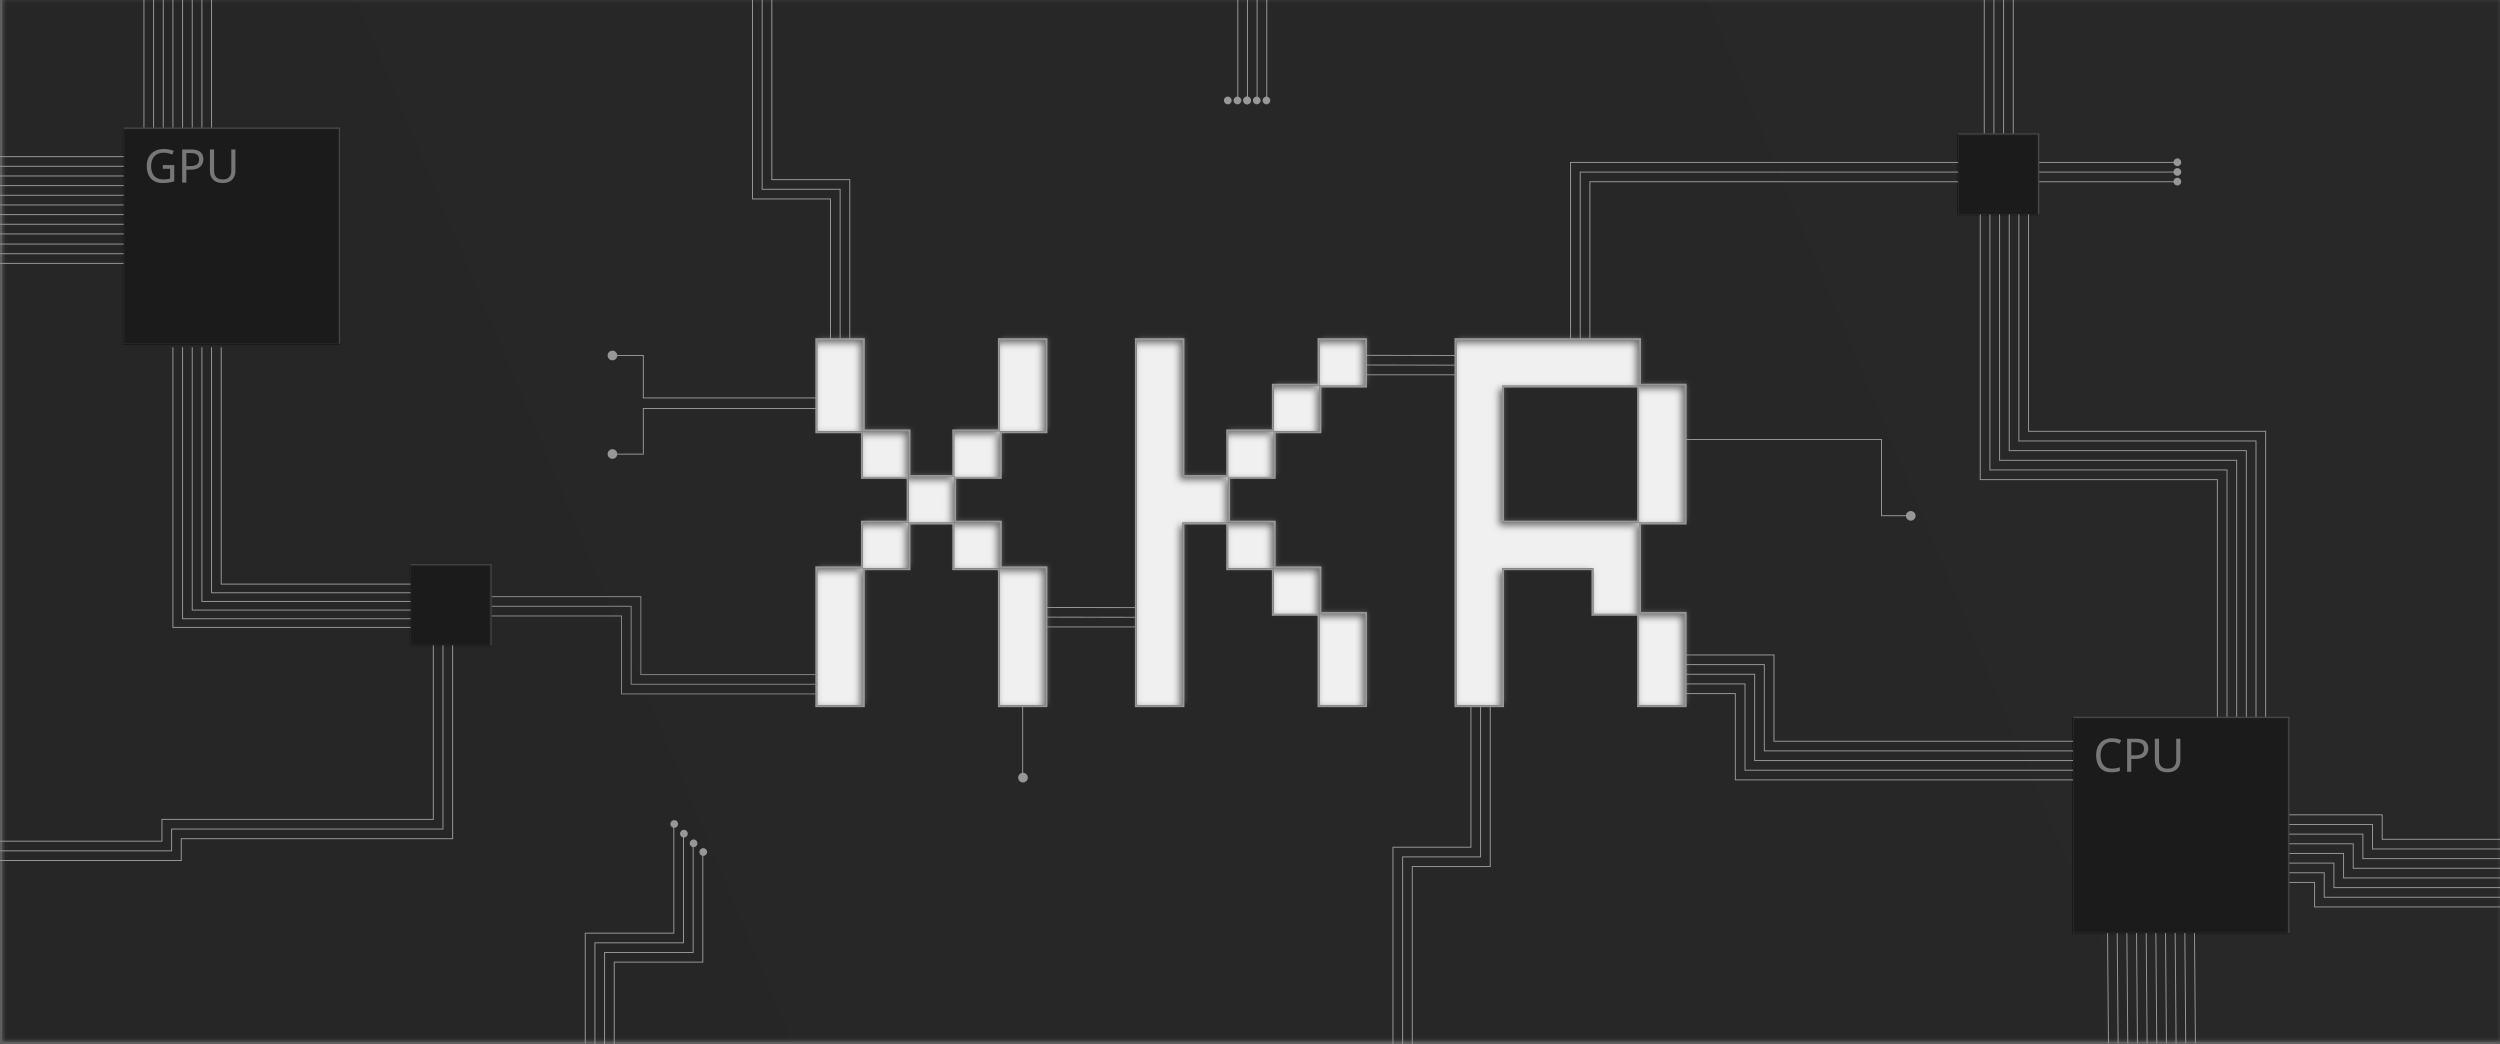
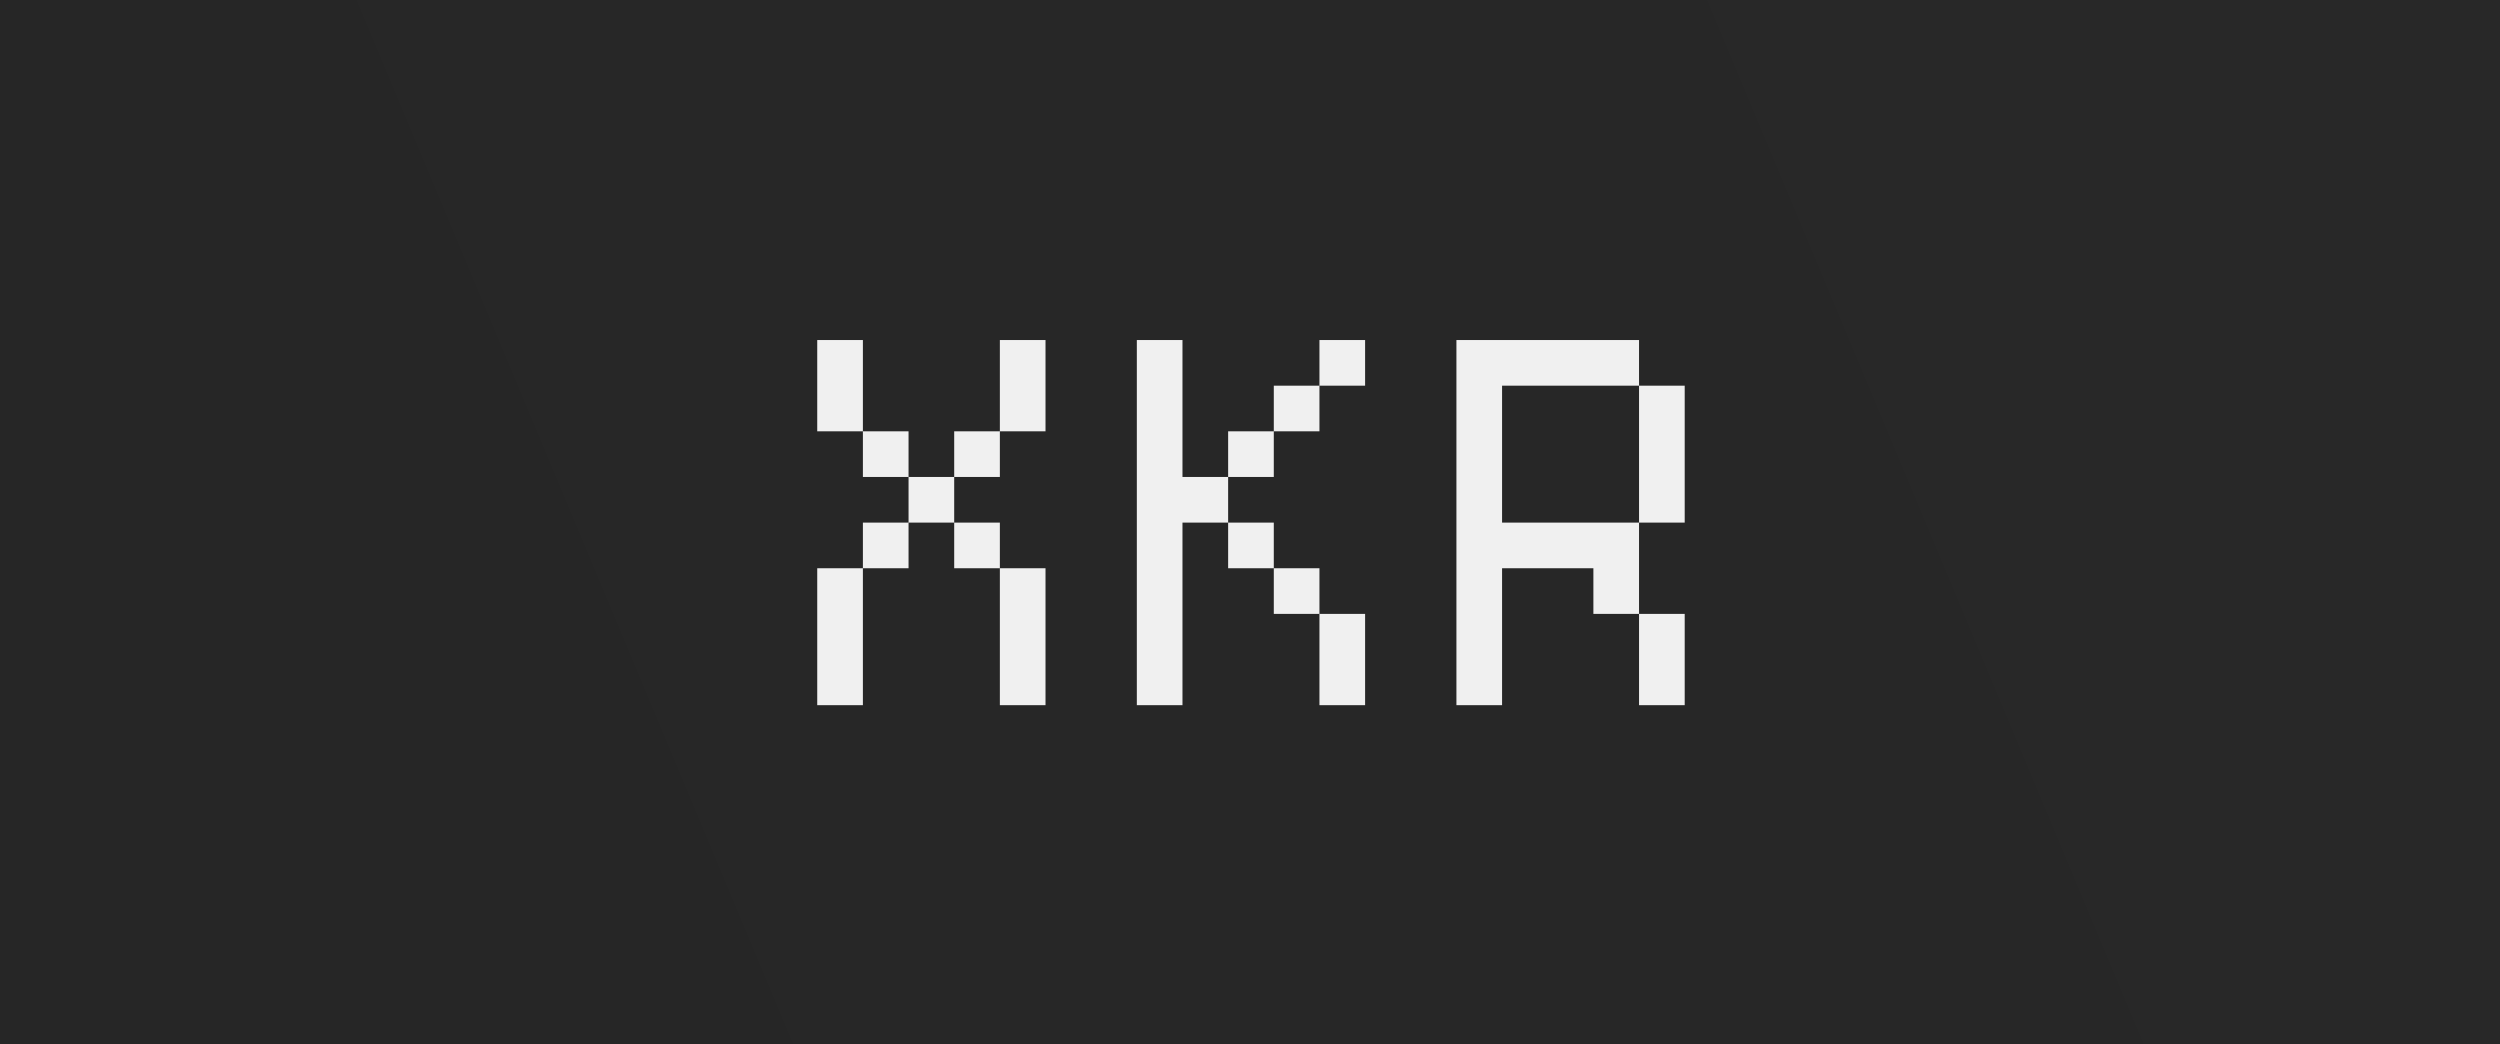
- <svg xmlns="http://www.w3.org/2000/svg" xmlns:xlink="http://www.w3.org/1999/xlink" width="2588px" height="1080px" viewBox="0 0 2588 1080" version="1.1">
+ <svg xmlns="http://www.w3.org/2000/svg" width="2588px" height="1080px" viewBox="0 0 2588 1080" version="1.1">
  <defs>
    <linearGradient x1="100%" y1="41.288%" x2="3.83915989e-14%" y2="58.712%" id="linearGradient-1">
      <stop stop-color="#282828" offset="0%" />
      <stop stop-color="#262626" offset="100%" />
    </linearGradient>
-     <path d="M2638,-21 L2638,1101 L-50,1101 L-50,-21 L2638,-21 Z M1224.105,352 L1176.842,352 L1176.842,730 L1224.105,730 L1224.105,541 L1271.368,541 L1271.368,493.75 L1224.105,493.75 L1224.105,352 Z M1696.737,352 L1507.684,352 L1507.684,730 L1554.947,730 L1554.947,588.25 L1649.474,588.25 L1649.474,635.5 L1696.736,635.5 L1696.737,730 L1744,730 L1744,635.5 L1696.737,635.5 L1696.737,541.003 L1554.947,541 L1554.947,399.25 L1696.737,399.25 L1696.737,352 Z M893.263,588.25 L846,588.25 L846,730 L893.263,730 L893.263,588.25 Z M1082.316,588.25 L1035.053,588.25 L1035.053,730 L1082.316,730 L1082.316,588.25 Z M1413.158,635.5 L1365.895,635.5 L1365.895,730 L1413.158,730 L1413.158,635.5 Z M1365.895,588.25 L1318.632,588.25 L1318.632,635.5 L1365.895,635.5 L1365.895,588.25 Z M940.526,541 L893.263,541 L893.263,588.25 L940.526,588.25 L940.526,541 Z M1035.053,541 L987.789,541 L987.789,588.25 L1035.053,588.25 L1035.053,541 Z M1318.632,541 L1271.368,541 L1271.368,588.25 L1318.632,588.25 L1318.632,541 Z M987.789,493.75 L940.526,493.75 L940.526,541 L987.789,541 L987.789,493.75 Z M1744,399.25 L1696.737,399.25 L1696.736,541 L1744,541 L1744,399.25 Z M940.526,446.5 L893.263,446.5 L893.263,493.75 L940.526,493.75 L940.526,446.5 Z M1035.053,446.5 L987.789,446.5 L987.789,493.75 L1035.053,493.75 L1035.053,446.5 Z M1318.632,446.5 L1271.368,446.5 L1271.368,493.75 L1318.632,493.75 L1318.632,446.5 Z M893.263,352 L846,352 L846,446.5 L893.263,446.5 L893.263,352 Z M1082.316,352 L1035.053,352 L1035.053,446.5 L1082.316,446.5 L1082.316,352 Z M1365.895,399.25 L1318.632,399.25 L1318.632,446.5 L1365.895,446.5 L1365.895,399.25 Z M1413.158,352 L1365.895,352 L1365.895,399.25 L1413.158,399.25 L1413.158,352 Z" id="path-2" />
-     <filter x="-0.6%" y="-0.9%" width="101.0%" height="102.4%" filterUnits="objectBoundingBox" id="filter-3">
-       <feOffset dx="-3" dy="3" in="SourceAlpha" result="shadowOffsetOuter1" />
-       <feGaussianBlur stdDeviation="4" in="shadowOffsetOuter1" result="shadowBlurOuter1" />
-       <feComposite in="shadowBlurOuter1" in2="SourceAlpha" operator="out" result="shadowBlurOuter1" />
-       <feColorMatrix values="0 0 0 0 0   0 0 0 0 0   0 0 0 0 0  0 0 0 0.551 0" type="matrix" in="shadowBlurOuter1" />
-     </filter>
-     <filter x="-0.6%" y="-0.8%" width="100.9%" height="102.1%" filterUnits="objectBoundingBox" id="filter-4">
-       <feGaussianBlur stdDeviation="3" in="SourceAlpha" result="shadowBlurInner1" />
-       <feOffset dx="2" dy="-2" in="shadowBlurInner1" result="shadowOffsetInner1" />
-       <feComposite in="shadowOffsetInner1" in2="SourceAlpha" operator="arithmetic" k2="-1" k3="1" result="shadowInnerInner1" />
-       <feColorMatrix values="0 0 0 0 0.818   0 0 0 0 0.818   0 0 0 0 0.818  0 0 0 0.324 0" type="matrix" in="shadowInnerInner1" />
-     </filter>
-     <rect id="path-5" x="425" y="584" width="84" height="84" />
-     <filter x="-3.6%" y="-1.2%" width="104.8%" height="104.8%" filterUnits="objectBoundingBox" id="filter-6">
-       <feOffset dx="-1" dy="1" in="SourceAlpha" result="shadowOffsetOuter1" />
-       <feGaussianBlur stdDeviation="0.5" in="shadowOffsetOuter1" result="shadowBlurOuter1" />
-       <feComposite in="shadowBlurOuter1" in2="SourceAlpha" operator="out" result="shadowBlurOuter1" />
-       <feColorMatrix values="0 0 0 0 0   0 0 0 0 0   0 0 0 0 0  0 0 0 0.37 0" type="matrix" in="shadowBlurOuter1" />
-     </filter>
-     <filter x="-4.2%" y="-1.8%" width="106.0%" height="106.0%" filterUnits="objectBoundingBox" id="filter-7">
-       <feGaussianBlur stdDeviation="1" in="SourceAlpha" result="shadowBlurInner1" />
-       <feOffset dx="-1" dy="1" in="shadowBlurInner1" result="shadowOffsetInner1" />
-       <feComposite in="shadowOffsetInner1" in2="SourceAlpha" operator="arithmetic" k2="-1" k3="1" result="shadowInnerInner1" />
-       <feColorMatrix values="0 0 0 0 1   0 0 0 0 1   0 0 0 0 1  0 0 0 0.32 0" type="matrix" in="shadowInnerInner1" />
-     </filter>
-     <rect id="path-8" x="0" y="0" width="224" height="224" />
-     <filter x="-1.3%" y="-0.4%" width="101.8%" height="101.8%" filterUnits="objectBoundingBox" id="filter-9">
-       <feOffset dx="-1" dy="1" in="SourceAlpha" result="shadowOffsetOuter1" />
-       <feGaussianBlur stdDeviation="0.5" in="shadowOffsetOuter1" result="shadowBlurOuter1" />
-       <feComposite in="shadowBlurOuter1" in2="SourceAlpha" operator="out" result="shadowBlurOuter1" />
-       <feColorMatrix values="0 0 0 0 0   0 0 0 0 0   0 0 0 0 0  0 0 0 0.37 0" type="matrix" in="shadowBlurOuter1" />
-     </filter>
-     <filter x="-1.6%" y="-0.7%" width="102.2%" height="102.2%" filterUnits="objectBoundingBox" id="filter-10">
-       <feGaussianBlur stdDeviation="1" in="SourceAlpha" result="shadowBlurInner1" />
-       <feOffset dx="-1" dy="1" in="shadowBlurInner1" result="shadowOffsetInner1" />
-       <feComposite in="shadowOffsetInner1" in2="SourceAlpha" operator="arithmetic" k2="-1" k3="1" result="shadowInnerInner1" />
-       <feColorMatrix values="0 0 0 0 1   0 0 0 0 1   0 0 0 0 1  0 0 0 0.32 0" type="matrix" in="shadowInnerInner1" />
-     </filter>
-     <rect id="path-11" x="2027" y="138" width="84" height="84" />
-     <filter x="-3.6%" y="-1.2%" width="104.8%" height="104.8%" filterUnits="objectBoundingBox" id="filter-12">
-       <feOffset dx="-1" dy="1" in="SourceAlpha" result="shadowOffsetOuter1" />
-       <feGaussianBlur stdDeviation="0.5" in="shadowOffsetOuter1" result="shadowBlurOuter1" />
-       <feComposite in="shadowBlurOuter1" in2="SourceAlpha" operator="out" result="shadowBlurOuter1" />
-       <feColorMatrix values="0 0 0 0 0   0 0 0 0 0   0 0 0 0 0  0 0 0 0.37 0" type="matrix" in="shadowBlurOuter1" />
-     </filter>
-     <filter x="-4.2%" y="-1.8%" width="106.0%" height="106.0%" filterUnits="objectBoundingBox" id="filter-13">
-       <feGaussianBlur stdDeviation="1" in="SourceAlpha" result="shadowBlurInner1" />
-       <feOffset dx="-1" dy="1" in="shadowBlurInner1" result="shadowOffsetInner1" />
-       <feComposite in="shadowOffsetInner1" in2="SourceAlpha" operator="arithmetic" k2="-1" k3="1" result="shadowInnerInner1" />
-       <feColorMatrix values="0 0 0 0 1   0 0 0 0 1   0 0 0 0 1  0 0 0 0.32 0" type="matrix" in="shadowInnerInner1" />
-     </filter>
-     <rect id="path-14" x="0" y="0" width="224" height="224" />
-     <filter x="-1.3%" y="-0.4%" width="101.8%" height="101.8%" filterUnits="objectBoundingBox" id="filter-15">
-       <feOffset dx="-1" dy="1" in="SourceAlpha" result="shadowOffsetOuter1" />
-       <feGaussianBlur stdDeviation="0.5" in="shadowOffsetOuter1" result="shadowBlurOuter1" />
-       <feComposite in="shadowBlurOuter1" in2="SourceAlpha" operator="out" result="shadowBlurOuter1" />
-       <feColorMatrix values="0 0 0 0 0   0 0 0 0 0   0 0 0 0 0  0 0 0 0.37 0" type="matrix" in="shadowBlurOuter1" />
-     </filter>
-     <filter x="-1.6%" y="-0.7%" width="102.2%" height="102.2%" filterUnits="objectBoundingBox" id="filter-16">
-       <feGaussianBlur stdDeviation="1" in="SourceAlpha" result="shadowBlurInner1" />
-       <feOffset dx="-1" dy="1" in="shadowBlurInner1" result="shadowOffsetInner1" />
-       <feComposite in="shadowOffsetInner1" in2="SourceAlpha" operator="arithmetic" k2="-1" k3="1" result="shadowInnerInner1" />
-       <feColorMatrix values="0 0 0 0 1   0 0 0 0 1   0 0 0 0 1  0 0 0 0.32 0" type="matrix" in="shadowInnerInner1" />
-     </filter>
  </defs>
-   <g id="Artboard" stroke="none" stroke-width="1" fill="none" fill-rule="evenodd">
-     <g id="Combined-Shape">
-       <use fill="black" fill-opacity="1" filter="url(#filter-3)" xlink:href="#path-2" />
-       <use fill="url(#linearGradient-1)" fill-rule="evenodd" xlink:href="#path-2" />
-       <use fill="black" fill-opacity="1" filter="url(#filter-4)" xlink:href="#path-2" />
-       <path stroke="#979797" stroke-width="2" d="M2637,-20 L2637,1100 L-49,1100 L-49,-20 L2637,-20 Z M1225.105,351 L1175.842,351 L1175.842,731 L1225.105,731 L1225.105,542 L1270.368,542 L1270.368,589.25 L1317.631,589.25 L1317.632,636.5 L1364.894,636.499 L1364.895,731 L1414.158,731 L1414.158,634.5 L1366.894,634.499 L1366.895,587.25 L1319.631,587.25 L1319.632,540 L1272.368,540 L1272.368,494.75 L1319.632,494.75 L1319.631,447.5 L1366.895,447.5 L1366.894,400.25 L1414.158,400.25 L1414.158,351 L1364.895,351 L1364.894,398.25 L1317.632,398.25 L1317.631,445.5 L1270.368,445.5 L1270.368,492.75 L1225.105,492.75 L1225.105,351 Z M1697.737,351 L1506.684,351 L1506.684,731 L1555.947,731 L1555.947,589.25 L1648.474,589.25 L1648.474,636.5 L1695.736,636.5 L1695.737,731 L1745,731 L1745,634.5 L1697.737,634.5 L1697.736,542 L1745,542 L1745,398.25 L1697.736,398.25 L1697.737,351 Z M894.263,351 L845,351 L845,447.5 L892.263,447.5 L892.263,494.75 L939.526,494.75 L939.526,540 L892.263,540 L892.263,587.25 L845,587.25 L845,731 L894.263,731 L894.263,589.25 L941.526,589.25 L941.526,542 L986.789,542 L986.789,589.25 L1034.052,589.25 L1034.053,731 L1083.316,731 L1083.316,587.25 L1036.052,587.25 L1036.053,540 L988.789,540 L988.789,494.75 L1036.053,494.75 L1036.052,447.5 L1083.316,447.5 L1083.316,351 L1034.053,351 L1034.052,445.5 L986.789,445.5 L986.789,492.75 L941.526,492.75 L941.526,445.5 L894.263,445.5 L894.263,351 Z M1695.736,400.25 L1695.735,540.003 L1555.947,540 L1555.947,400.25 L1695.736,400.25 Z" stroke-linejoin="square" />
+   <g id="Page-1" stroke="none" stroke-width="1" fill="none" fill-rule="evenodd">
+     <g id="Artboard" fill="url(#linearGradient-1)">
+       <path d="M2638,-21 L2638,1101 L-50,1101 L-50,-21 L2638,-21 Z M1224.105,352 L1176.842,352 L1176.842,730 L1224.105,730 L1224.105,541 L1271.368,541 L1271.368,493.75 L1224.105,493.75 L1224.105,352 Z M1696.737,352 L1507.684,352 L1507.684,730 L1554.947,730 L1554.947,588.25 L1649.474,588.25 L1649.474,635.5 L1696.736,635.5 L1696.737,730 L1744,730 L1744,635.5 L1696.737,635.5 L1696.737,541.003 L1554.947,541 L1554.947,399.25 L1696.737,399.25 L1696.737,352 Z M893.263,588.25 L846,588.25 L846,730 L893.263,730 L893.263,588.25 Z M1082.316,588.25 L1035.053,588.25 L1035.053,730 L1082.316,730 L1082.316,588.25 Z M1413.158,635.5 L1365.895,635.5 L1365.895,730 L1413.158,730 L1413.158,635.5 Z M1365.895,588.25 L1318.632,588.25 L1318.632,635.5 L1365.895,635.5 L1365.895,588.25 Z M940.526,541 L893.263,541 L893.263,588.25 L940.526,588.25 L940.526,541 Z M1035.053,541 L987.789,541 L987.789,588.25 L1035.053,588.25 L1035.053,541 Z M1318.632,541 L1271.368,541 L1271.368,588.25 L1318.632,588.25 L1318.632,541 Z M987.789,493.75 L940.526,493.75 L940.526,541 L987.789,541 L987.789,493.75 Z M1744,399.25 L1696.737,399.25 L1696.736,541 L1744,541 L1744,399.25 Z M940.526,446.5 L893.263,446.5 L893.263,493.75 L940.526,493.75 L940.526,446.5 Z M1035.053,446.5 L987.789,446.5 L987.789,493.75 L1035.053,493.75 L1035.053,446.5 Z M1318.632,446.5 L1271.368,446.5 L1271.368,493.75 L1318.632,493.75 L1318.632,446.5 Z M893.263,352 L846,352 L846,446.5 L893.263,446.5 L893.263,352 Z M1082.316,352 L1035.053,352 L1035.053,446.5 L1082.316,446.5 L1082.316,352 Z M1365.895,399.25 L1318.632,399.25 L1318.632,446.5 L1365.895,446.5 L1365.895,399.25 Z M1413.158,352 L1365.895,352 L1365.895,399.25 L1413.158,399.25 L1413.158,352 Z" id="Combined-Shape" />
    </g>
-     <circle id="Oval" fill="#979797" cx="1311" cy="104" r="4" />
-     <circle id="Oval" fill="#979797" cx="1301" cy="104" r="4" />
-     <circle id="Oval" fill="#979797" cx="1291" cy="104" r="4" />
-     <circle id="Oval" fill="#979797" cx="1291" cy="104" r="4" />
-     <circle id="Oval" fill="#979797" cx="1281" cy="104" r="4" />
-     <circle id="Oval" fill="#979797" cx="1271" cy="104" r="4" />
-     <circle id="Oval" fill="#979797" cx="634" cy="470" r="5" />
-     <circle id="Oval" fill="#979797" cx="634" cy="368" r="5" />
-     <circle id="Oval" fill="#979797" cx="1978" cy="534" r="5" />
-     <circle id="Oval" fill="#979797" cx="2254" cy="168" r="4" />
-     <circle id="Oval" fill="#979797" cx="2254" cy="188" r="4" />
-     <circle id="Oval" fill="#979797" cx="2254" cy="178" r="4" />
-     <circle id="Oval" fill="#979797" cx="698" cy="853" r="4" />
-     <circle id="Oval" fill="#979797" cx="708" cy="863" r="4" />
-     <circle id="Oval" fill="#979797" cx="718" cy="873" r="4" />
-     <circle id="Oval" fill="#979797" cx="728" cy="882" r="4" />
-     <circle id="Oval" fill="#979797" cx="1059" cy="805" r="5" />
-     <polyline id="Path-2" stroke="#979797" points="859.697 352 859.697 205.956 778.999 205.956 778.999 1.06925092e-14" />
-     <polyline id="Path-2" stroke="#979797" points="869.697 352 869.697 195.956 788.999 195.956 788.999 -10" />
-     <polyline id="Path-2" stroke="#979797" points="879.697 352 879.697 185.956 798.999 185.956 798.999 -20" />
-     <g id="Group-2" transform="translate(1461, 377.5) rotate(-90) translate(-1461, -377.5) translate(1450, 330)" stroke="#979797">
-       <line x1="0.5" y1="94" x2="0.5" y2="5.00996792e-14" id="Path-2" />
-       <line x1="10.5" y1="94.382" x2="10.651" y2="0.127" id="Path-2" />
-       <line x1="20.5" y1="94.382" x2="20.651" y2="0.127" id="Path-2" />
-     </g>
-     <g id="Group-2" transform="translate(1130, 638.5) rotate(-90) translate(-1130, -638.5) translate(1119, 591)" stroke="#979797">
-       <line x1="0.5" y1="94" x2="0.5" y2="5.00996792e-14" id="Path-2" />
-       <line x1="10.5" y1="94.382" x2="10.651" y2="0.127" id="Path-2" />
-       <line x1="20.5" y1="94.382" x2="20.651" y2="0.127" id="Path-2" />
-     </g>
-     <g id="Group" transform="translate(1492.348, 917) scale(1, -1) translate(-1492.348, -917) translate(1441.999, 731)" stroke="#979797">
-       <polyline id="Path-2" points="80.698 372 80.698 225.956 -3.8869013e-15 225.956 0 20" />
-       <polyline id="Path-2" points="90.698 372 90.698 215.956 10 215.956 10 10" />
-       <polyline id="Path-2" points="100.698 372 100.698 205.956 20 205.956 20 1.06925092e-14" />
-     </g>
-     <g id="Group" transform="translate(671.6742, 668) scale(1, -1) rotate(-270) translate(-671.6742, -668) translate(621.3252, 493.6742)" stroke="#878787">
-       <polyline id="Path-2" points="80.698 348.652 80.698 202.607 -3.8869013e-15 202.607 1.44364738e-14 1.43485094e-12" />
-       <polyline id="Path-2" points="90.698 348.652 90.698 192.607 10 192.607 10 -5.48511553e-14" />
-       <polyline id="Path-2" points="100.698 348.652 100.698 182.607 20 182.607 20 2.6686487e-13" />
-     </g>
-     <g id="Rectangle">
-       <use fill="black" fill-opacity="1" filter="url(#filter-6)" xlink:href="#path-5" />
-       <use fill="#1B1B1B" fill-rule="evenodd" xlink:href="#path-5" />
-       <use fill="black" fill-opacity="1" filter="url(#filter-7)" xlink:href="#path-5" />
-       <rect stroke="#2F2F2F" stroke-width="0.5" stroke-linejoin="square" x="425.25" y="584.25" width="83.5" height="83.5" />
-     </g>
-     <g id="Group-3" transform="translate(2146, 742)">
-       <g id="Rectangle">
-         <use fill="black" fill-opacity="1" filter="url(#filter-9)" xlink:href="#path-8" />
-         <use fill="#1B1B1B" fill-rule="evenodd" xlink:href="#path-8" />
-         <use fill="black" fill-opacity="1" filter="url(#filter-10)" xlink:href="#path-8" />
-         <rect stroke="#2F2F2F" stroke-width="0.5" stroke-linejoin="square" x="0.25" y="0.25" width="223.5" height="223.5" />
-       </g>
-       <text id="CPU" font-family="RobotoMono-Regular, Roboto Mono" font-size="48" font-weight="normal" fill="#FFFFFF" fill-opacity="0.406">
-         <tspan x="21" y="57">CPU</tspan>
-       </text>
-     </g>
-     <g id="Rectangle">
-       <use fill="black" fill-opacity="1" filter="url(#filter-12)" xlink:href="#path-11" />
-       <use fill="#1B1B1B" fill-rule="evenodd" xlink:href="#path-11" />
-       <use fill="black" fill-opacity="1" filter="url(#filter-13)" xlink:href="#path-11" />
-       <rect stroke="#2F2F2F" stroke-width="0.5" stroke-linejoin="square" x="2027.25" y="138.25" width="83.5" height="83.5" />
-     </g>
-     <polyline id="Path-3" stroke="#979797" points="448.556 668 448.556 848.221 167.656 848.221 167.656 870.788 7.70285456e-15 870.788" />
-     <polyline id="Path-3" stroke="#979797" points="458.556 668 458.556 858.221 177.656 858.221 177.656 880.788 -7.55956355e-13 880.788" />
-     <polyline id="Path-3" stroke="#979797" points="468.556 668 468.556 868.221 187.656 868.221 187.656 890.788 1.72347226e-12 890.788" />
-     <polyline id="Path-4" stroke="#979797" points="1625.842 352 1625.842 168.135 2027 168.135" />
-     <polyline id="Path-4" stroke="#979797" points="1635.842 350.689 1635.842 178.135 2027 178.135" />
-     <polyline id="Path-4" stroke="#979797" points="1645.842 350.689 1645.842 188.135 2027 188.135" />
-     <polyline id="Path-5" stroke="#979797" points="1744 454.958 1947.762 454.958 1947.762 533.859 1975.875 533.859" />
-     <line x1="1058.684" y1="731" x2="1058.684" y2="803.653" id="Path-6" stroke="#979797" />
-     <polyline id="Path-7" stroke="#979797" points="846 422.875 665.966 422.875 665.966 470.125 635.909 470.125" />
-     <polyline id="Path-8" stroke="#979797" points="846 411.937 665.966 411.937 665.966 388.313 665.966 367.979 635.909 367.979" />
-     <line x1="2111" y1="168.135" x2="2252.492" y2="168.135" id="Path-9" stroke="#979797" />
-     <line x1="2111" y1="178.135" x2="2252.492" y2="178.135" id="Path-10" stroke="#979797" />
-     <line x1="2111" y1="188.135" x2="2252.492" y2="188.135" id="Path-11" stroke="#979797" />
-     <g id="Group-3" transform="translate(128, 132)">
-       <g id="Rectangle">
-         <use fill="black" fill-opacity="1" filter="url(#filter-15)" xlink:href="#path-14" />
-         <use fill="#1B1B1B" fill-rule="evenodd" xlink:href="#path-14" />
-         <use fill="black" fill-opacity="1" filter="url(#filter-16)" xlink:href="#path-14" />
-         <rect stroke="#2F2F2F" stroke-width="0.5" stroke-linejoin="square" x="0.25" y="0.25" width="223.5" height="223.5" />
-       </g>
-       <text id="GPU" font-family="RobotoMono-Regular, Roboto Mono" font-size="48" font-weight="normal" fill="#FFFFFF" fill-opacity="0.406">
-         <tspan x="21" y="57">GPU</tspan>
-       </text>
-     </g>
-     <line x1="149" y1="132" x2="149" y2="4.12170298e-15" id="Path-13" stroke="#979797" />
-     <line x1="159" y1="132" x2="159" y2="4.12170298e-15" id="Path-13" stroke="#979797" />
-     <line x1="169" y1="132" x2="169" y2="4.12170298e-15" id="Path-13" stroke="#979797" />
-     <line x1="179" y1="132" x2="179" y2="4.12170298e-15" id="Path-13" stroke="#979797" />
-     <line x1="189" y1="132" x2="189" y2="4.12170298e-15" id="Path-13" stroke="#979797" />
-     <line x1="199" y1="132" x2="199" y2="4.12170298e-15" id="Path-13" stroke="#979797" />
-     <line x1="209" y1="132" x2="209" y2="4.12170298e-15" id="Path-13" stroke="#979797" />
-     <line x1="219" y1="132" x2="219" y2="4.12170298e-15" id="Path-13" stroke="#979797" />
-     <line x1="128" y1="162.154" x2="0" y2="162.154" id="Path-14" stroke="#979797" />
-     <line x1="128" y1="172.154" x2="0" y2="172.154" id="Path-14" stroke="#979797" />
-     <line x1="128" y1="182.154" x2="0" y2="182.154" id="Path-14" stroke="#979797" />
-     <line x1="128" y1="192.154" x2="0" y2="192.154" id="Path-14" stroke="#979797" />
-     <line x1="128" y1="202.154" x2="0" y2="202.154" id="Path-14" stroke="#979797" />
-     <line x1="128" y1="212.154" x2="0" y2="212.154" id="Path-14" stroke="#979797" />
-     <line x1="128" y1="222.154" x2="0" y2="222.154" id="Path-14" stroke="#979797" />
-     <line x1="128" y1="232.154" x2="0" y2="232.154" id="Path-14" stroke="#979797" />
-     <line x1="128" y1="242.154" x2="0" y2="242.154" id="Path-14" stroke="#979797" />
-     <line x1="128" y1="252.654" x2="0" y2="252.654" id="Path-14" stroke="#979797" />
-     <line x1="128" y1="262.654" x2="0" y2="262.654" id="Path-14" stroke="#979797" />
-     <line x1="128" y1="272.654" x2="0" y2="272.654" id="Path-14" stroke="#979797" />
-     <polyline id="Path-15" stroke="#979797" points="179 359.5 179 649.5 425 649.5" />
-     <polyline id="Path-15" stroke="#979797" points="189 359.5 189 640.536 425 640.536" />
-     <polyline id="Path-15" stroke="#979797" points="199 359.5 199 631.571 425 631.571" />
-     <polyline id="Path-15" stroke="#979797" points="209 359.5 209 622.607 425 622.607" />
-     <polyline id="Path-15" stroke="#979797" points="219 359.5 219 613.642 425 613.642" />
-     <polyline id="Path-15" stroke="#979797" points="229 359.5 229 604.678 425 604.678" />
-     <polyline id="Path-12" stroke="#979797" points="2345.409 742 2345.409 446.5 2099.953 446.5 2099.953 222" />
-     <polyline id="Path-12" stroke="#979797" points="2335.409 742 2335.409 456.5 2089.953 456.5 2089.953 222" />
-     <polyline id="Path-12" stroke="#979797" points="2325.409 742 2325.409 466.5 2079.953 466.5 2079.953 222" />
-     <polyline id="Path-12" stroke="#979797" points="2315.409 742 2315.409 476.5 2069.953 476.5 2069.953 222" />
-     <polyline id="Path-12" stroke="#979797" points="2305.409 742 2305.409 486.5 2059.953 486.5 2059.953 222" />
-     <polyline id="Path-12" stroke="#979797" points="2295.409 742 2295.409 496.5 2049.953 496.5 2049.953 222" />
-     <line x1="2181.746" y1="966" x2="2182.681" y2="1080" id="Path-16" stroke="#979797" />
-     <line x1="2191.746" y1="966" x2="2192.681" y2="1080" id="Path-16" stroke="#979797" />
-     <line x1="2201.746" y1="966" x2="2202.681" y2="1080" id="Path-16" stroke="#979797" />
-     <line x1="2211.746" y1="966" x2="2212.681" y2="1080" id="Path-16" stroke="#979797" />
-     <line x1="2221.746" y1="966" x2="2222.681" y2="1080" id="Path-16" stroke="#979797" />
-     <line x1="2231.746" y1="966" x2="2232.681" y2="1080" id="Path-16" stroke="#979797" />
-     <line x1="2241.746" y1="966" x2="2242.681" y2="1080" id="Path-16" stroke="#979797" />
-     <line x1="2251.746" y1="966" x2="2252.681" y2="1080" id="Path-16" stroke="#979797" />
-     <line x1="2261.746" y1="966" x2="2262.681" y2="1080" id="Path-16" stroke="#979797" />
-     <line x1="2271.746" y1="966" x2="2272.681" y2="1080" id="Path-16" stroke="#979797" />
-     <polyline id="Path-17" stroke="#979797" points="2370 843.487 2466.047 843.487 2466.047 868.846 2588 868.846" />
-     <polyline id="Path-17" stroke="#979797" points="2370 853.487 2456.047 853.487 2456.047 878.846 2588 878.846" />
-     <polyline id="Path-17" stroke="#979797" points="2370 863.487 2446.047 863.487 2446.047 888.846 2588 888.846" />
-     <polyline id="Path-17" stroke="#979797" points="2370 873.487 2436.047 873.487 2436.047 898.846 2588 898.846" />
-     <polyline id="Path-17" stroke="#979797" points="2370 883.487 2426.047 883.487 2426.047 908.846 2588 908.846" />
-     <polyline id="Path-17" stroke="#979797" points="2370 893.487 2416.047 893.487 2416.047 918.846 2588 918.846" />
-     <polyline id="Path-17" stroke="#979797" points="2370 903.487 2406.047 903.487 2406.047 928.846 2588 928.846" />
-     <polyline id="Path-17" stroke="#979797" points="2370 913.487 2396.047 913.487 2396.047 938.846 2588 938.846" />
-     <polyline id="Path-18" stroke="#979797" points="605.854 1080 605.854 966 697.552 966 697.552 853.487" />
-     <polyline id="Path-18" stroke="#979797" points="615.854 1090 615.854 976 707.552 976 707.552 863.487" />
-     <polyline id="Path-18" stroke="#979797" points="625.854 1100 625.854 986 717.552 986 717.552 873.487" />
-     <polyline id="Path-18" stroke="#979797" points="635.854 1110 635.854 996 727.552 996 727.552 883.487" />
-     <line x1="1281.368" y1="-10" x2="1281.368" y2="104.264" id="Path-19" stroke="#979797" />
-     <line x1="1291.368" y1="-10" x2="1291.368" y2="104.264" id="Path-19" stroke="#979797" />
-     <line x1="1301.368" y1="-10" x2="1301.368" y2="104.264" id="Path-19" stroke="#979797" />
-     <line x1="1311.368" y1="-10" x2="1311.368" y2="104.264" id="Path-19" stroke="#979797" />
-     <line x1="2054.111" y1="0" x2="2054.111" y2="138" id="Path-20" stroke="#979797" />
-     <line x1="2064.111" y1="0" x2="2064.111" y2="138" id="Path-20" stroke="#979797" />
-     <line x1="2074.111" y1="0" x2="2074.111" y2="138" id="Path-20" stroke="#979797" />
-     <line x1="2084.111" y1="0" x2="2084.111" y2="138" id="Path-20" stroke="#979797" />
-     <polyline id="Path-21" stroke="#979797" points="1744 678 1836.421 678 1836.421 767.326 2146 767.326" />
-     <polyline id="Path-21" stroke="#979797" points="1745.026 688 1826.421 688 1826.421 777.326 2146 777.326" />
-     <polyline id="Path-21" stroke="#979797" points="1745.026 698 1816.421 698 1816.421 787.326 2146 787.326" />
-     <polyline id="Path-21" stroke="#979797" points="1745.026 708 1806.421 708 1806.421 797.326 2146 797.326" />
-     <polyline id="Path-21" stroke="#979797" points="1745.026 718 1796.421 718 1796.421 807.326 2146 807.326" />
  </g>
</svg>
